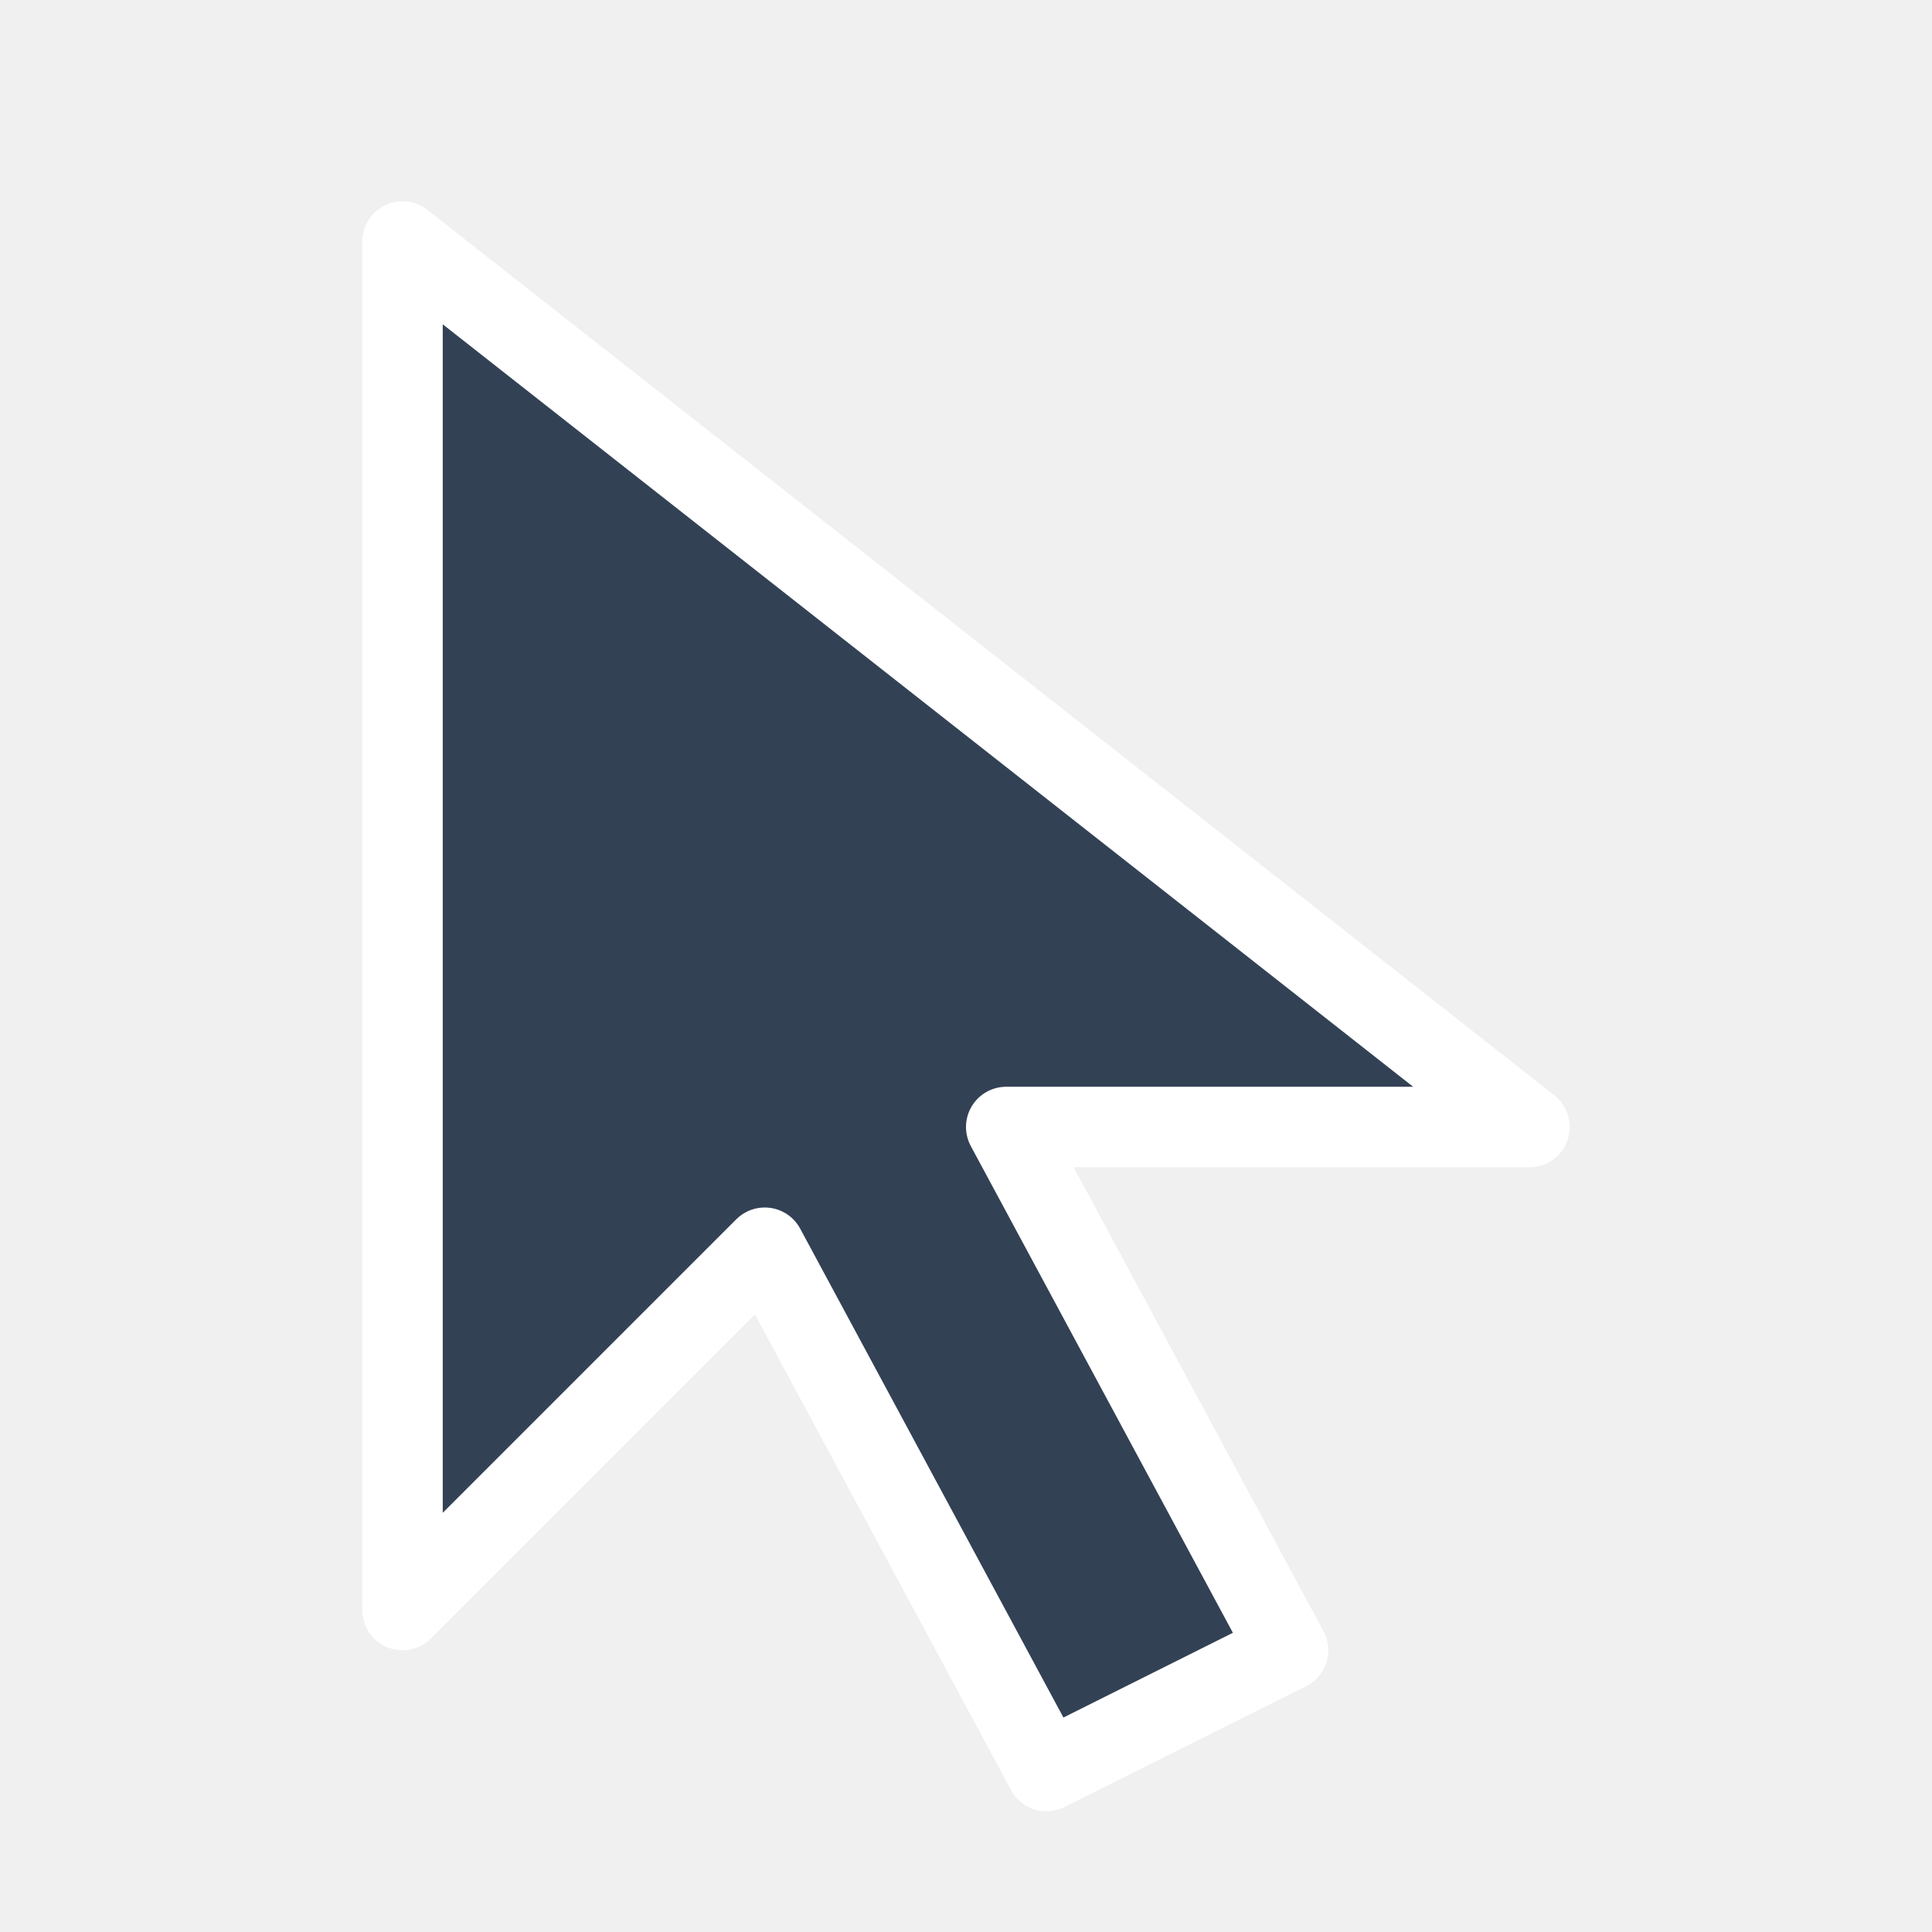
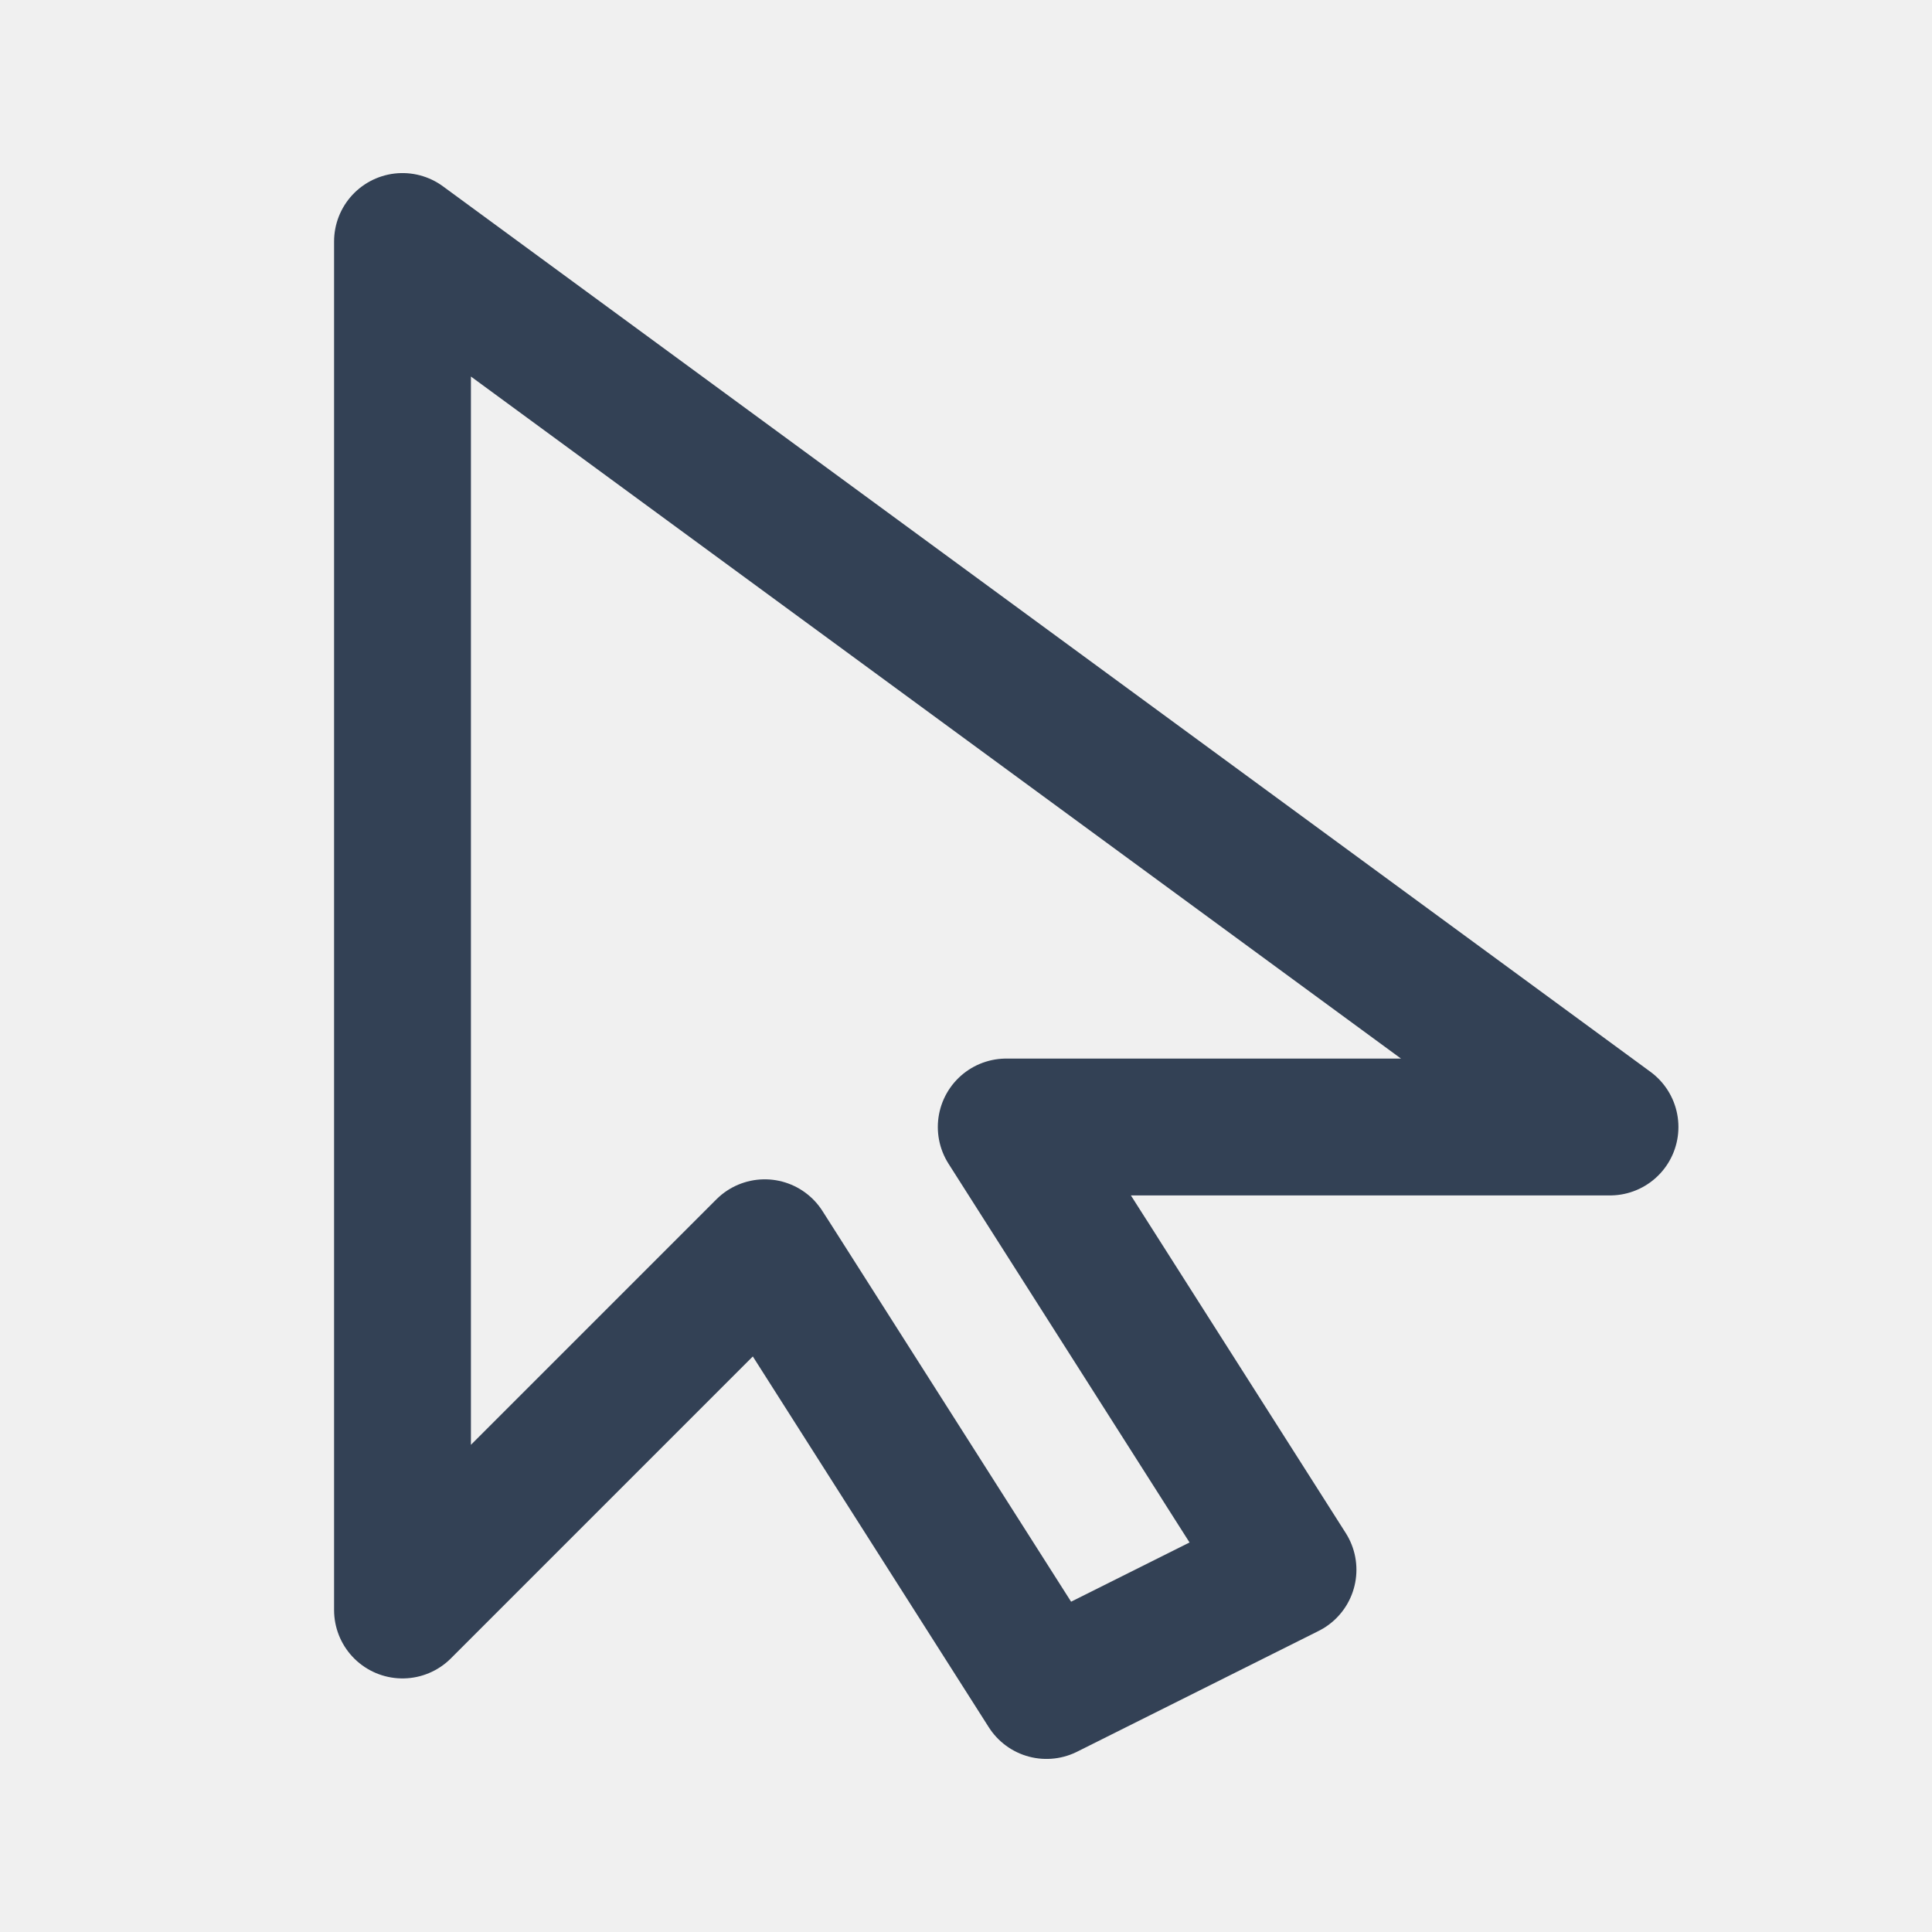
<svg xmlns="http://www.w3.org/2000/svg" width="24" height="24" viewBox="0 0 24 24">
-   <path d="M5 3 L5 20 L9.5 15.5 L13 22 L16 20.5 L12.5 14 L19 14 Z" fill="#334155" stroke="#ffffff" stroke-width="1" stroke-linejoin="round" />
+   <path d="M5 3 L5 20 L9.5 15.5 L13 21 L16 19.5 L12.5 14 L20 14 Z" fill="none" stroke="#334155" stroke-width="1.7" stroke-linejoin="round" />
</svg>
